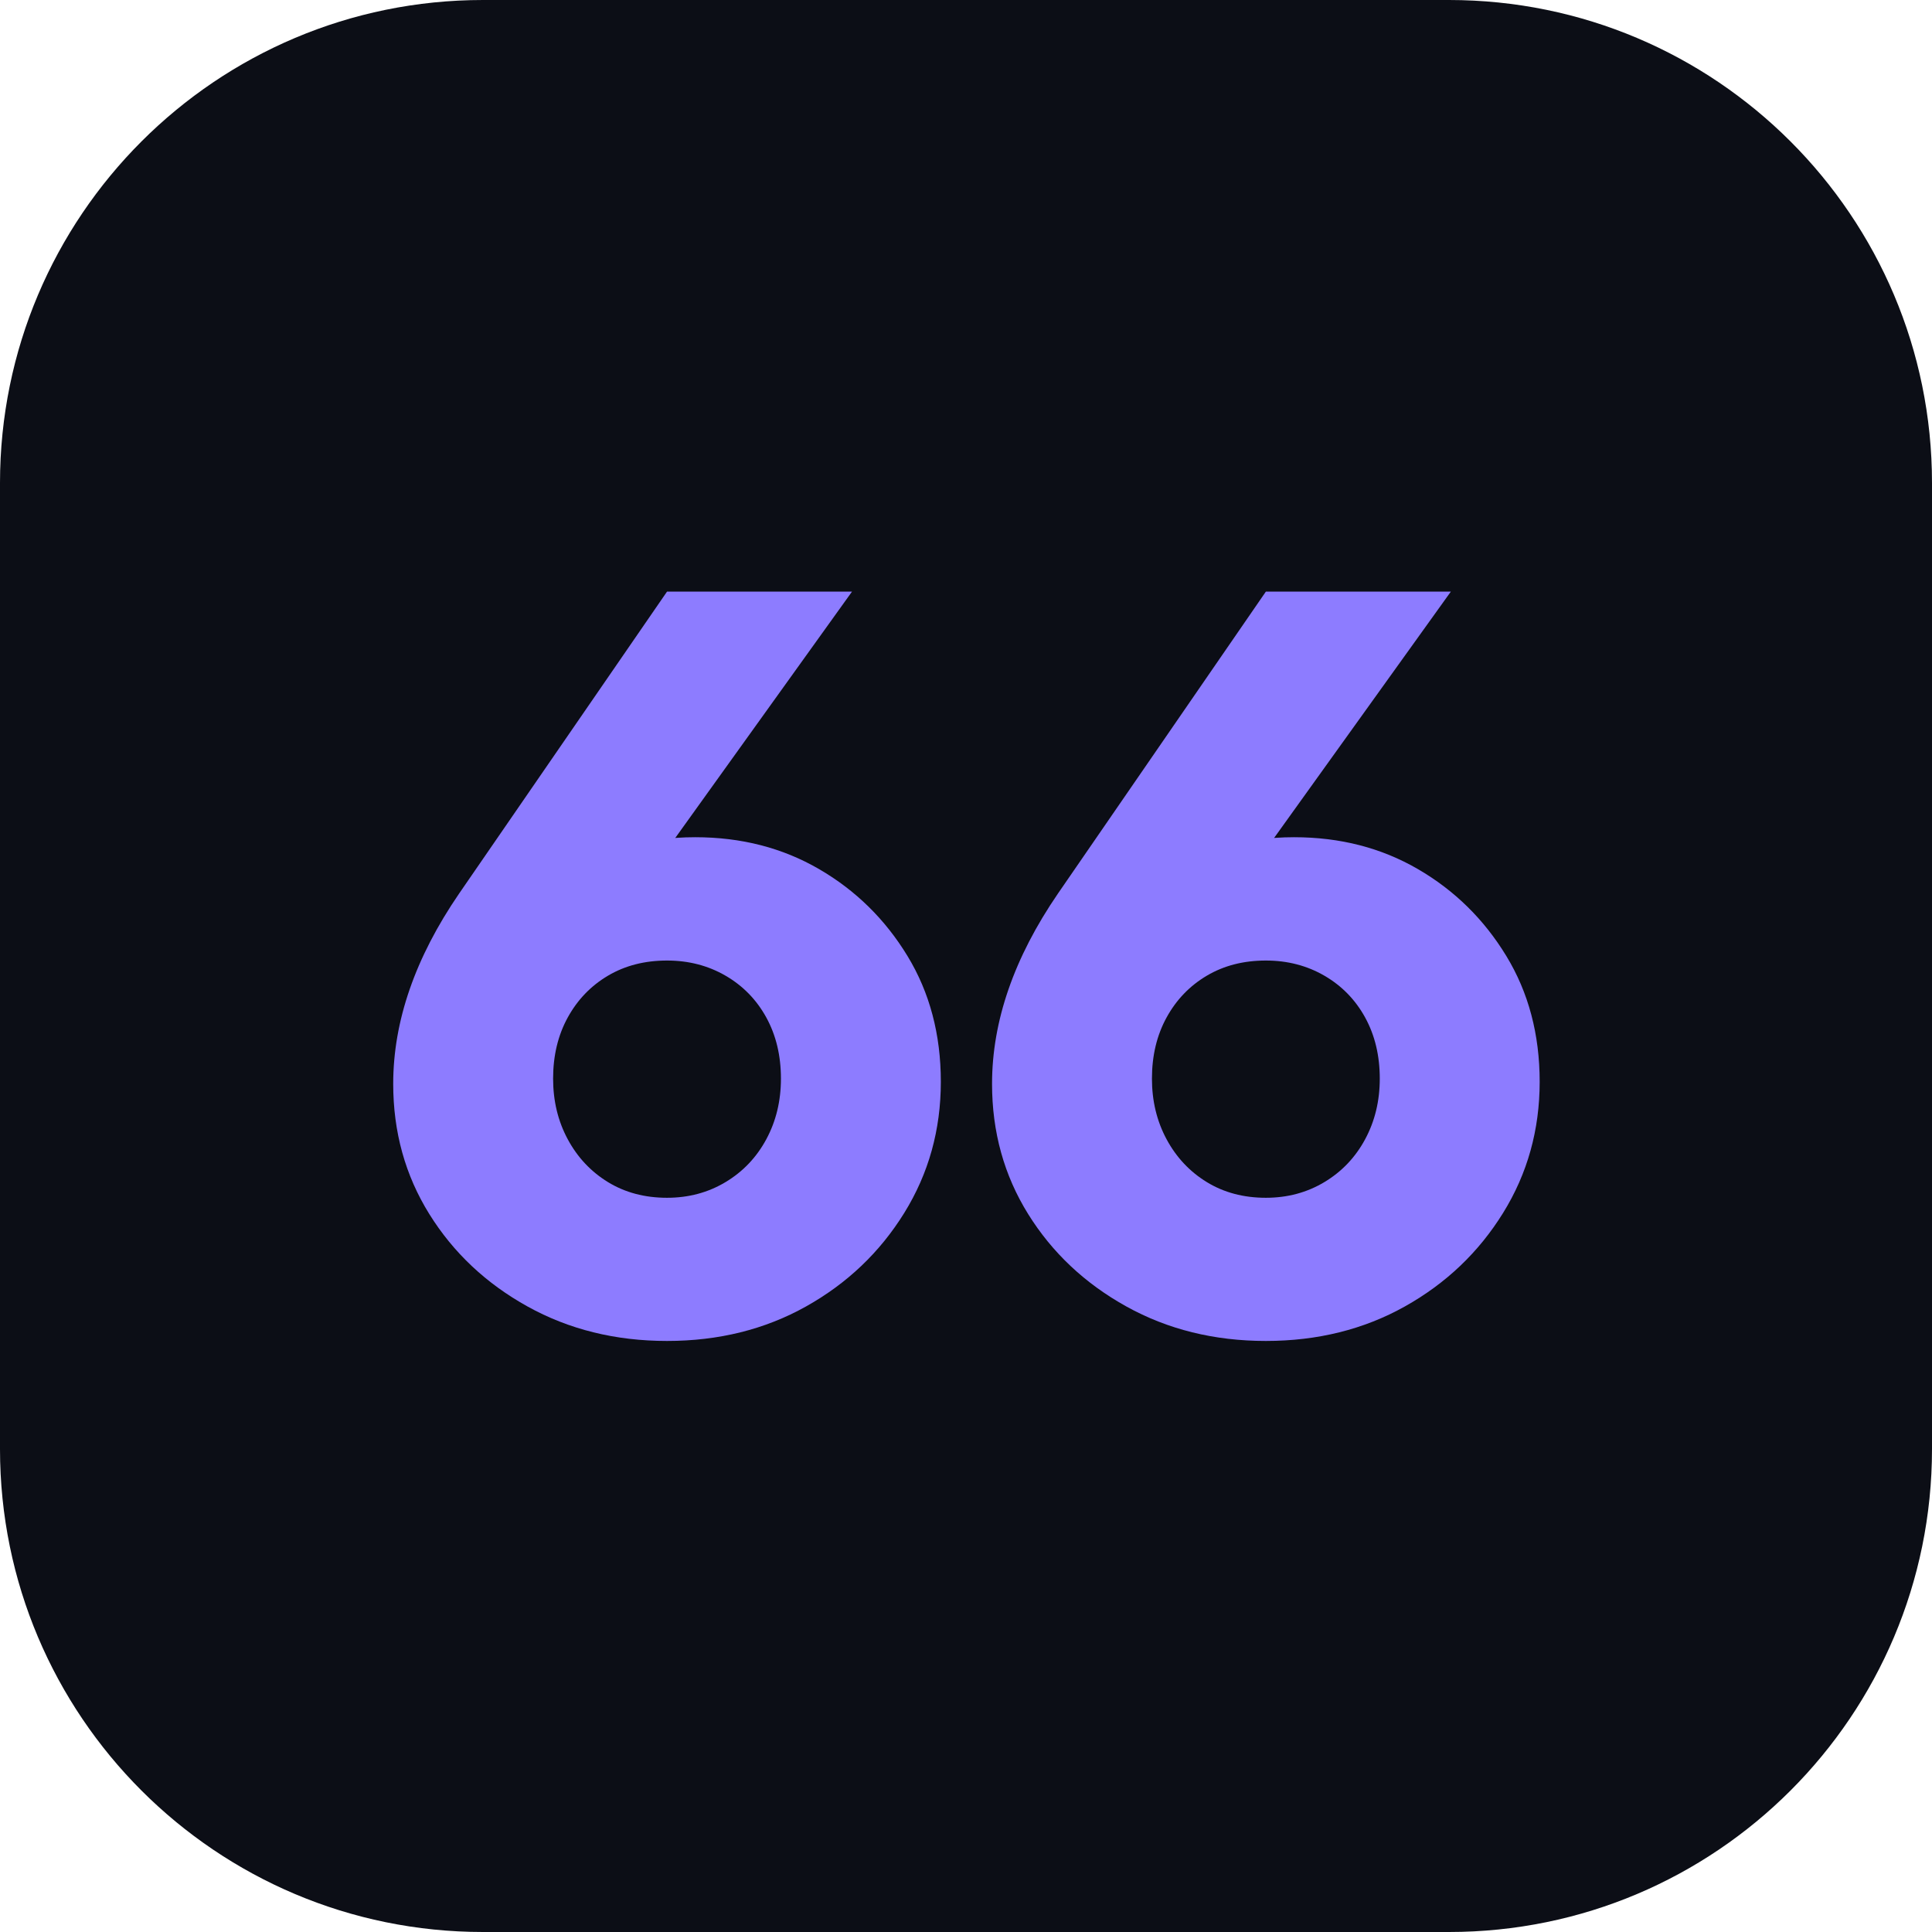
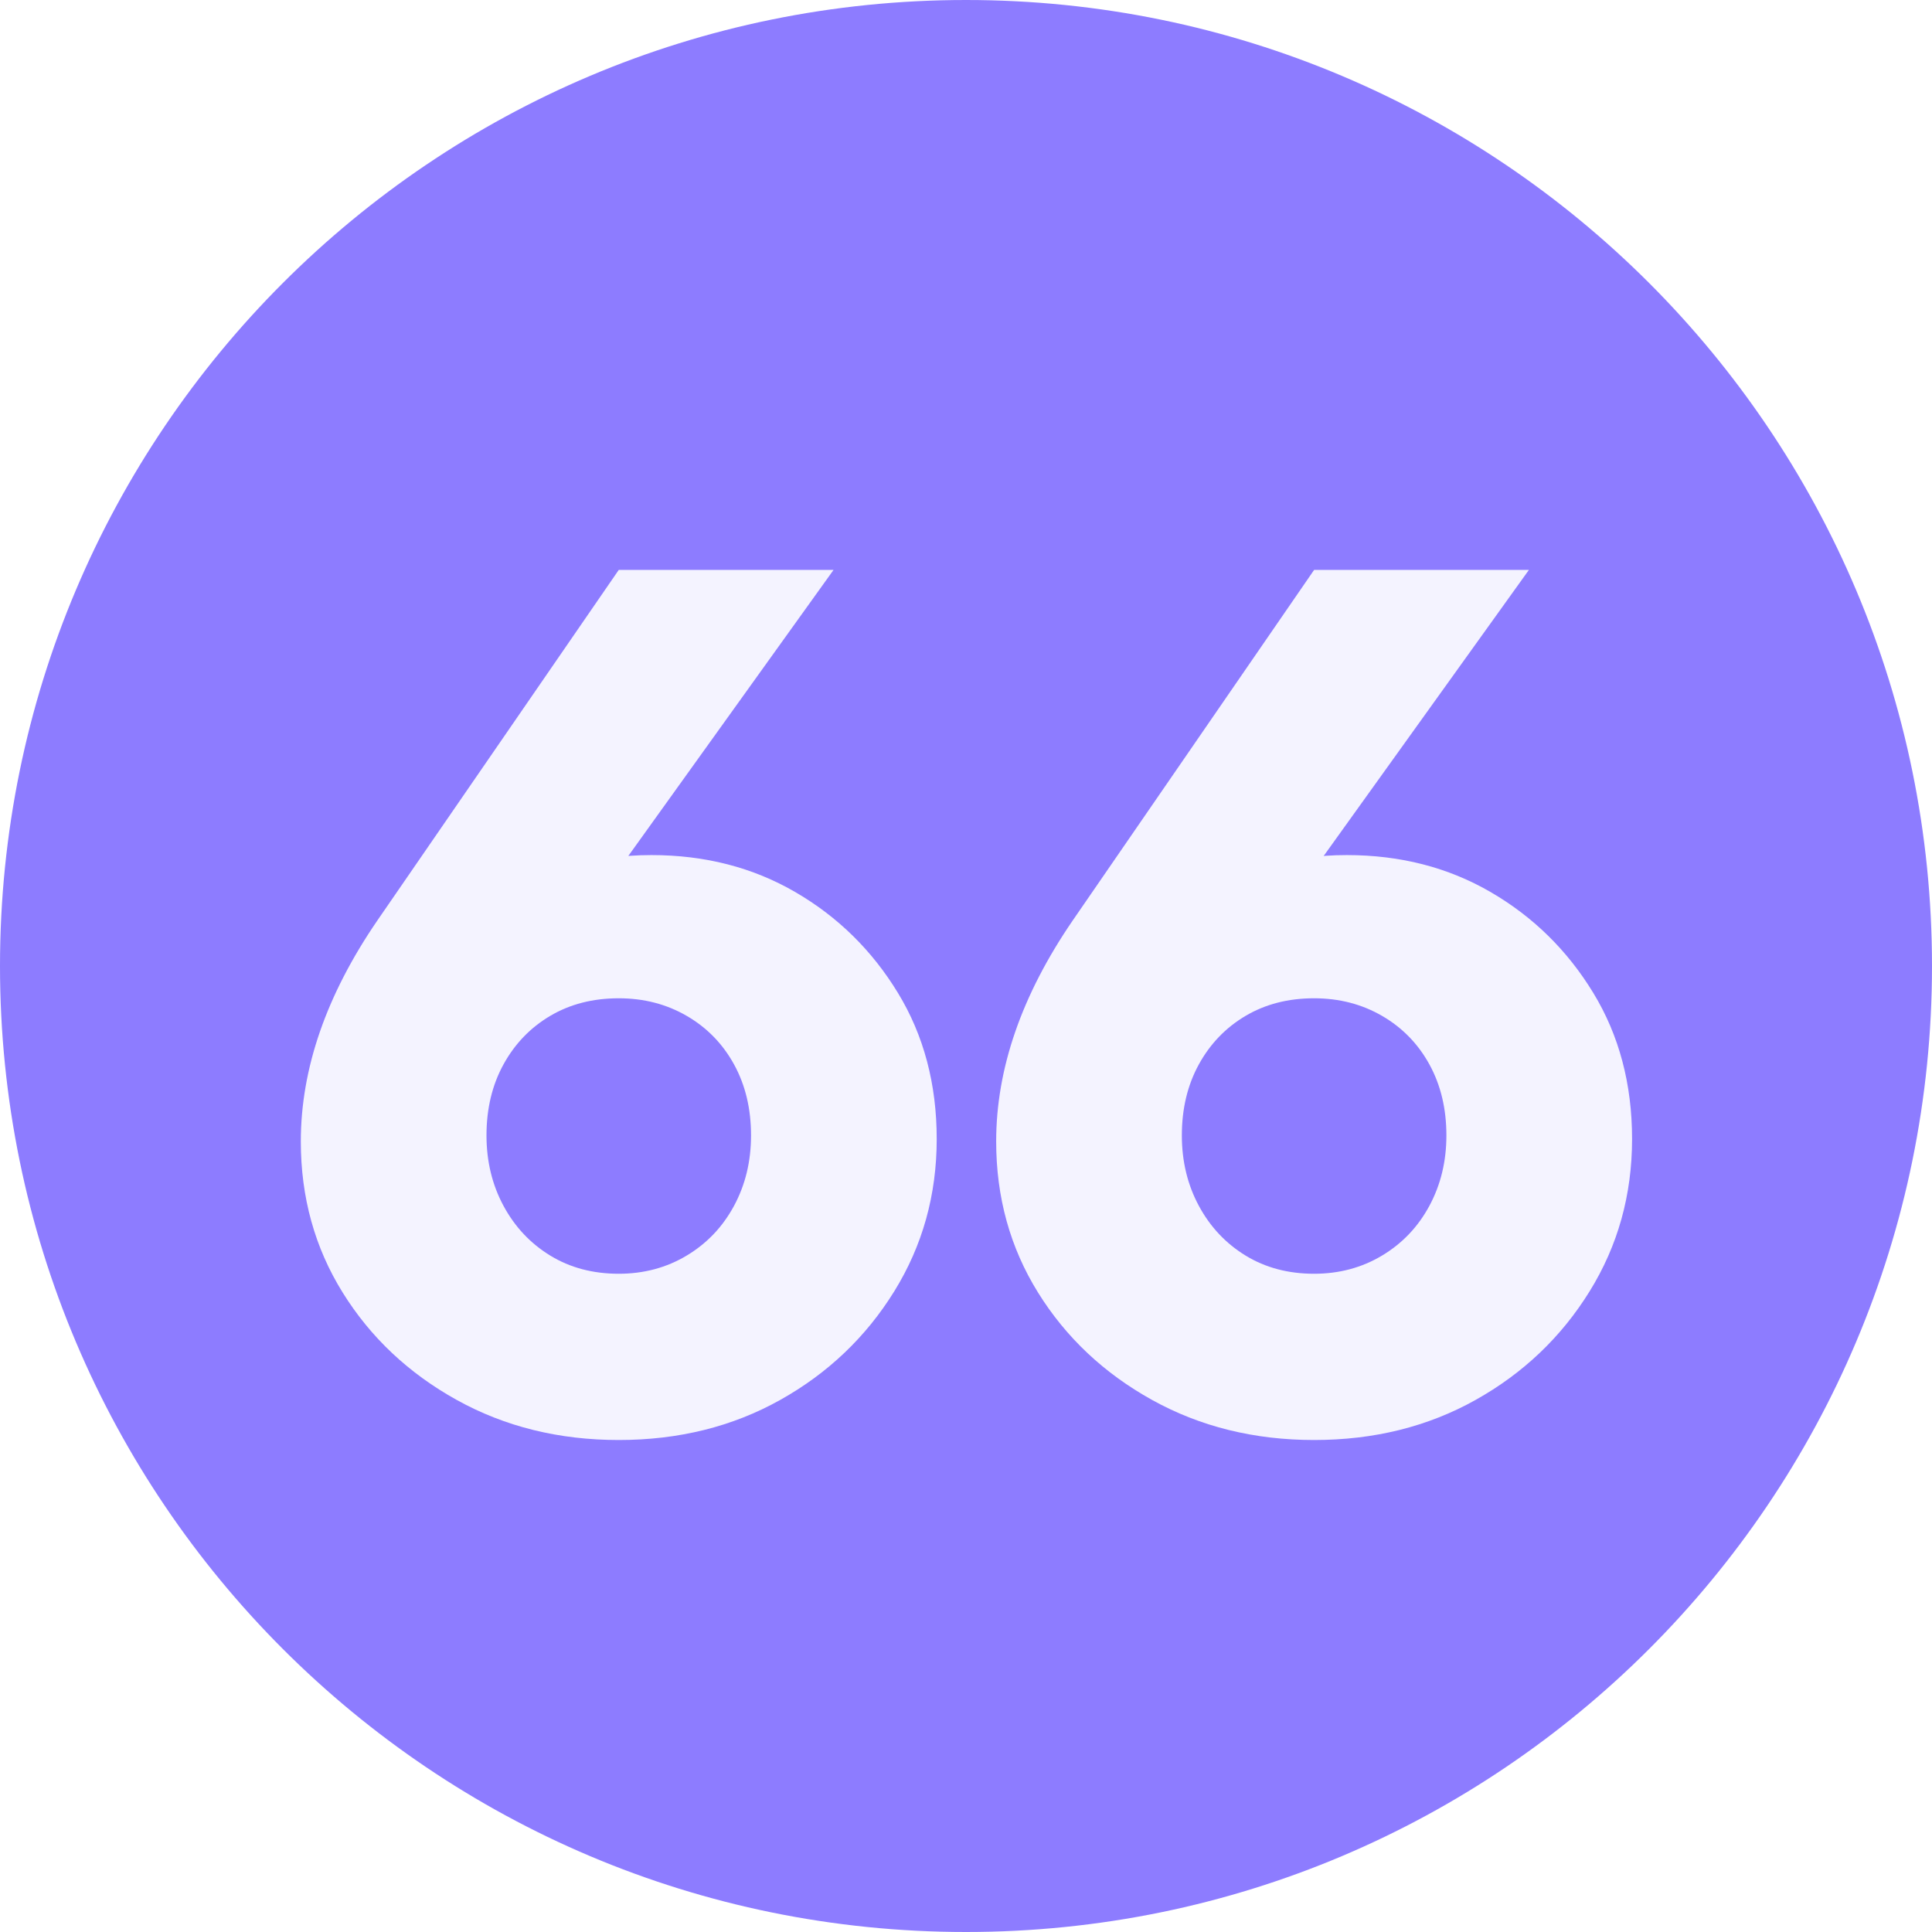
<svg xmlns="http://www.w3.org/2000/svg" viewBox="0 0 32 32" role="img" aria-label="Ashh66">
-   <rect width="32" height="32" rx="8" fill="#0c0e16" />
-   <g transform="translate(6.08 22.02) scale(0.01731 -0.01731)" fill="#8d7cff">
+   <circle cx="16" cy="16" r="16" fill="#8d7cff" />
+   <g transform="translate(4.48 23.63) scale(0.0201 -0.0201)" fill="#f4f3ff">
    <path d="M287 -11Q213 -11 153.5 22.0Q94 55 59.5 110.5Q25 166 25 235Q25 325 88 417L287 706H464L243 398L184 393Q198 417 213.5 434.5Q229 452 253.0 461.5Q277 471 314 471Q380 471 432.5 440.5Q485 410 517.0 357.5Q549 305 549 237Q549 168 514.0 111.5Q479 55 420.0 22.0Q361 -11 287 -11ZM287 126Q318 126 343.0 141.0Q368 156 382.0 182.0Q396 208 396 240Q396 273 382.0 298.5Q368 324 343.0 338.5Q318 353 287 353Q255 353 230.5 338.5Q206 324 192.0 298.5Q178 273 178 240Q178 208 192.0 182.0Q206 156 230.5 141.0Q255 126 287 126Z" />
    <path d="M287 -11Q213 -11 153.5 22.0Q94 55 59.5 110.5Q25 166 25 235Q25 325 88 417L287 706H464L243 398L184 393Q198 417 213.5 434.5Q229 452 253.0 461.5Q277 471 314 471Q380 471 432.5 440.5Q485 410 517.0 357.5Q549 305 549 237Q549 168 514.0 111.5Q479 55 420.0 22.0Q361 -11 287 -11ZM287 126Q318 126 343.0 141.0Q368 156 382.0 182.0Q396 208 396 240Q396 273 382.0 298.5Q368 324 343.0 338.5Q318 353 287 353Q255 353 230.5 338.5Q206 324 192.0 298.5Q178 273 178 240Q178 208 192.0 182.0Q206 156 230.5 141.0Q255 126 287 126Z" transform="translate(573 0)" />
  </g>
</svg>
